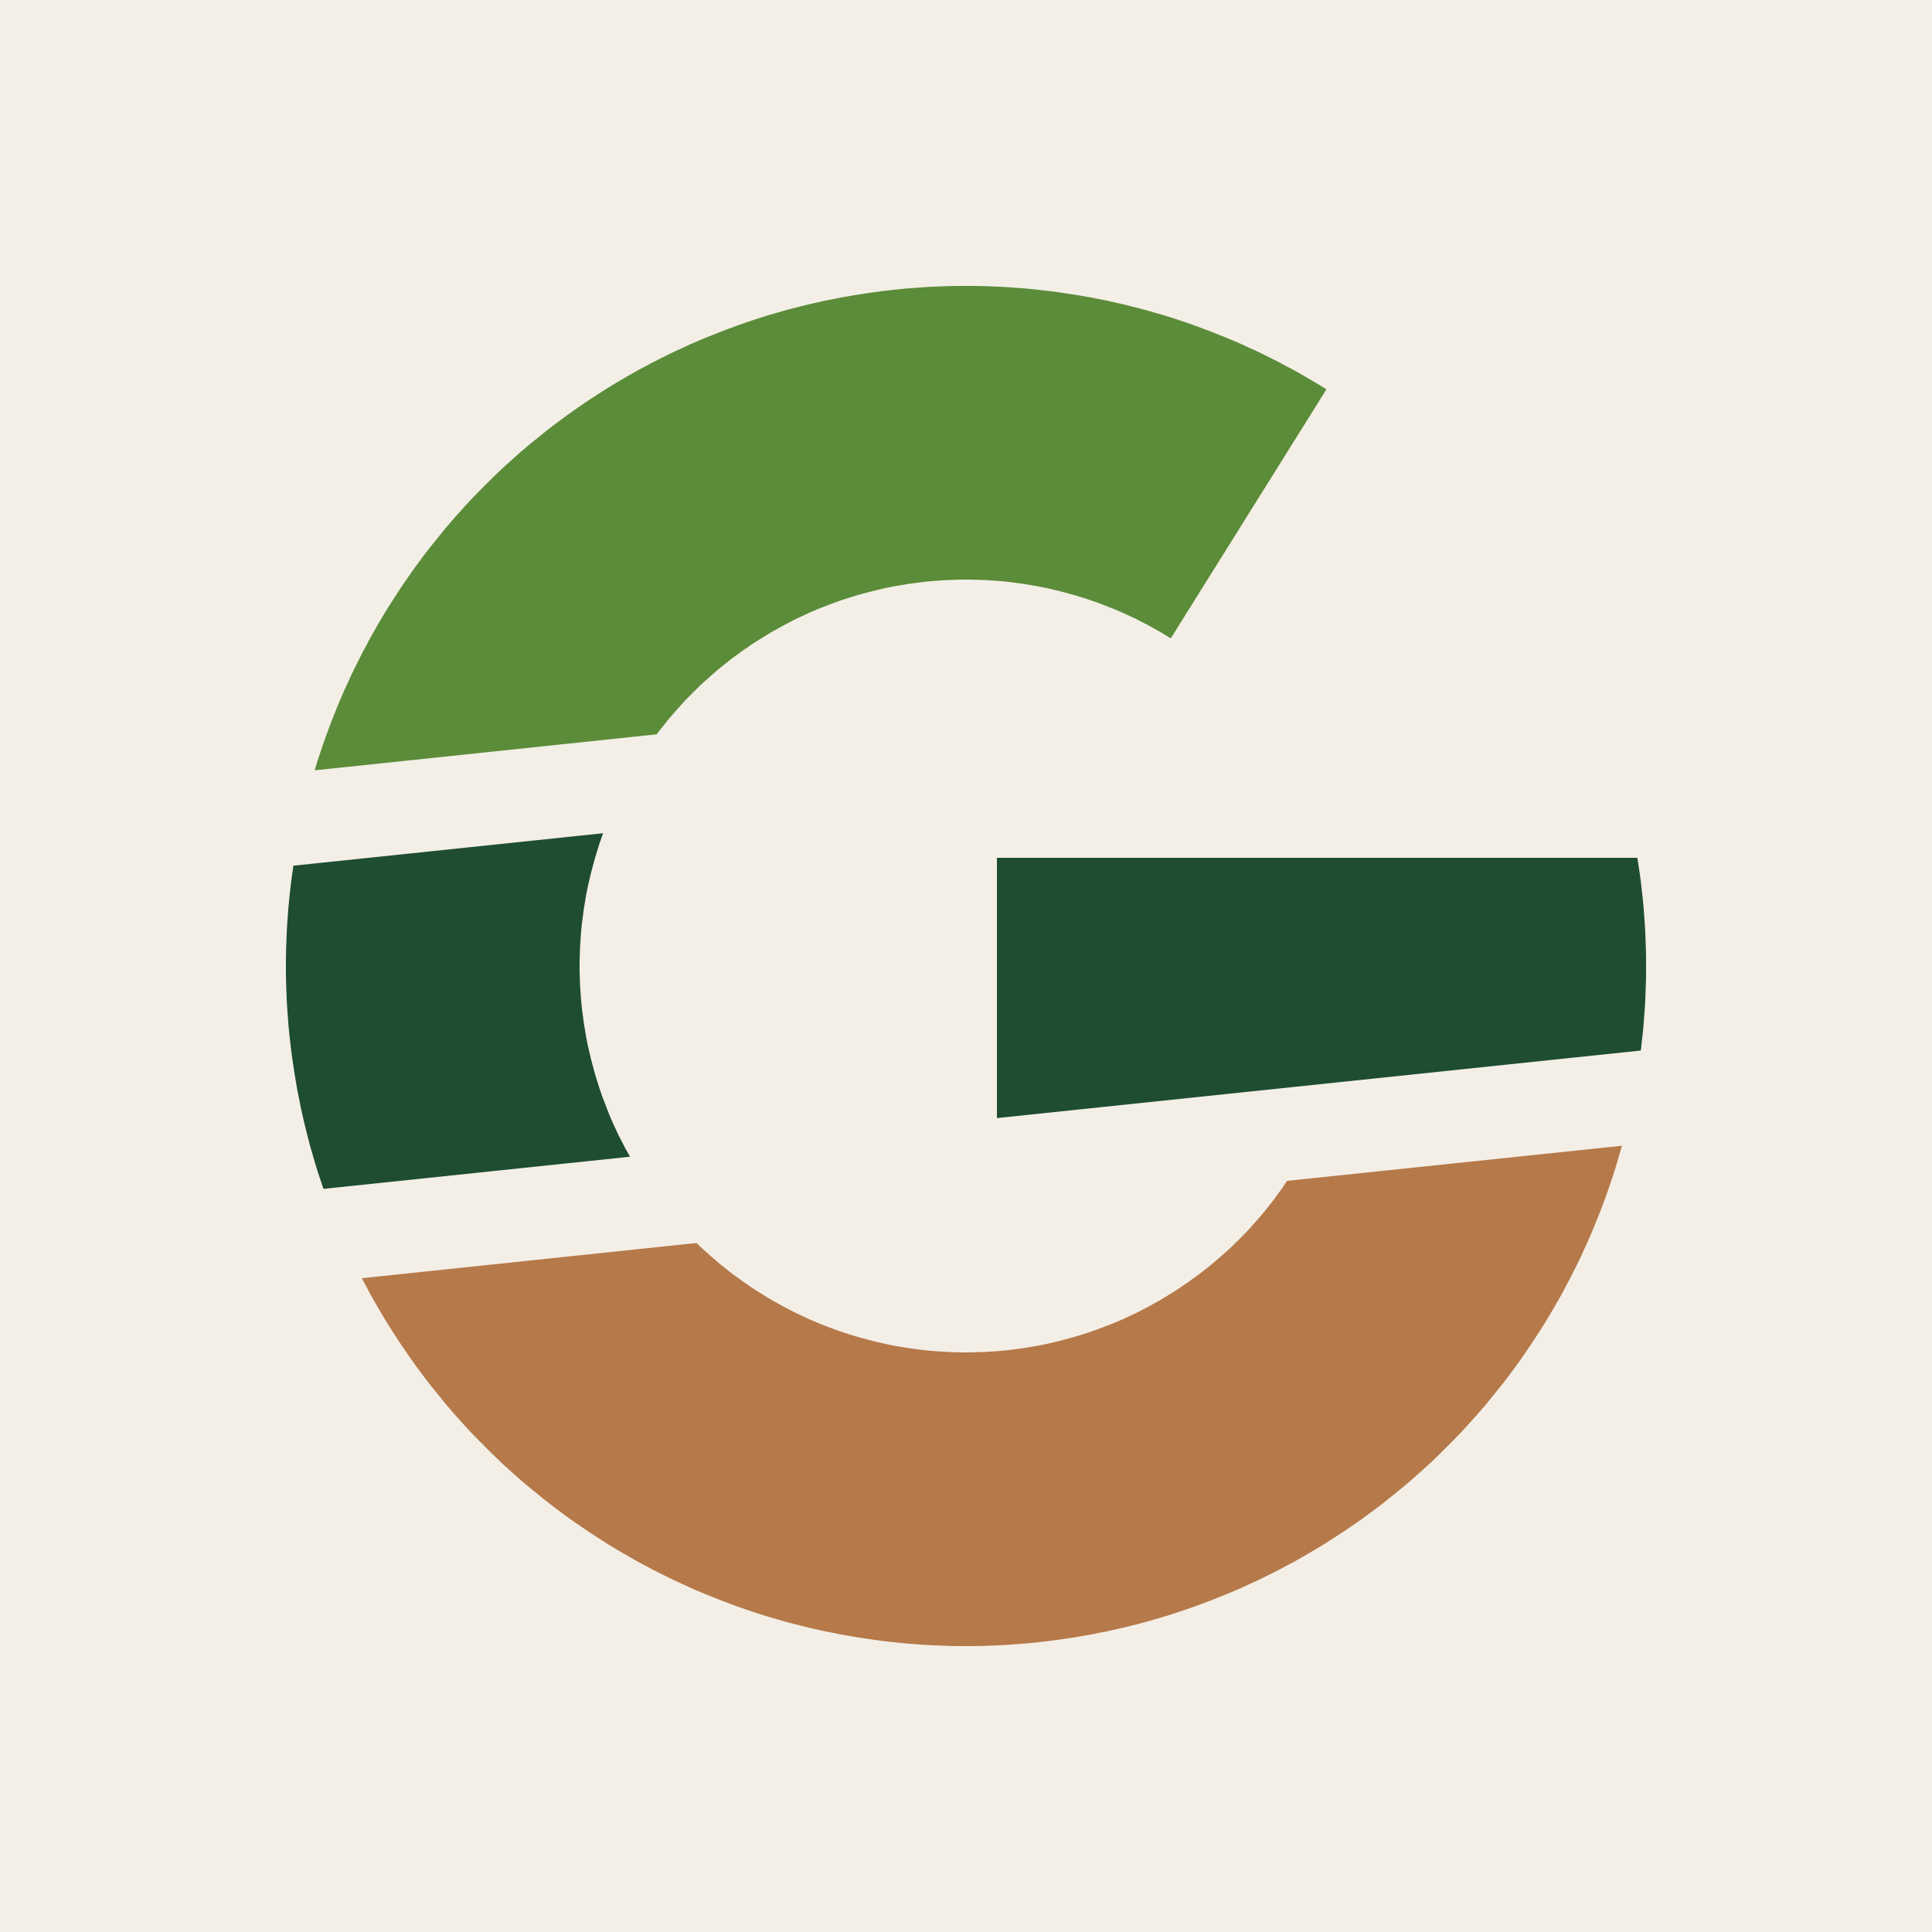
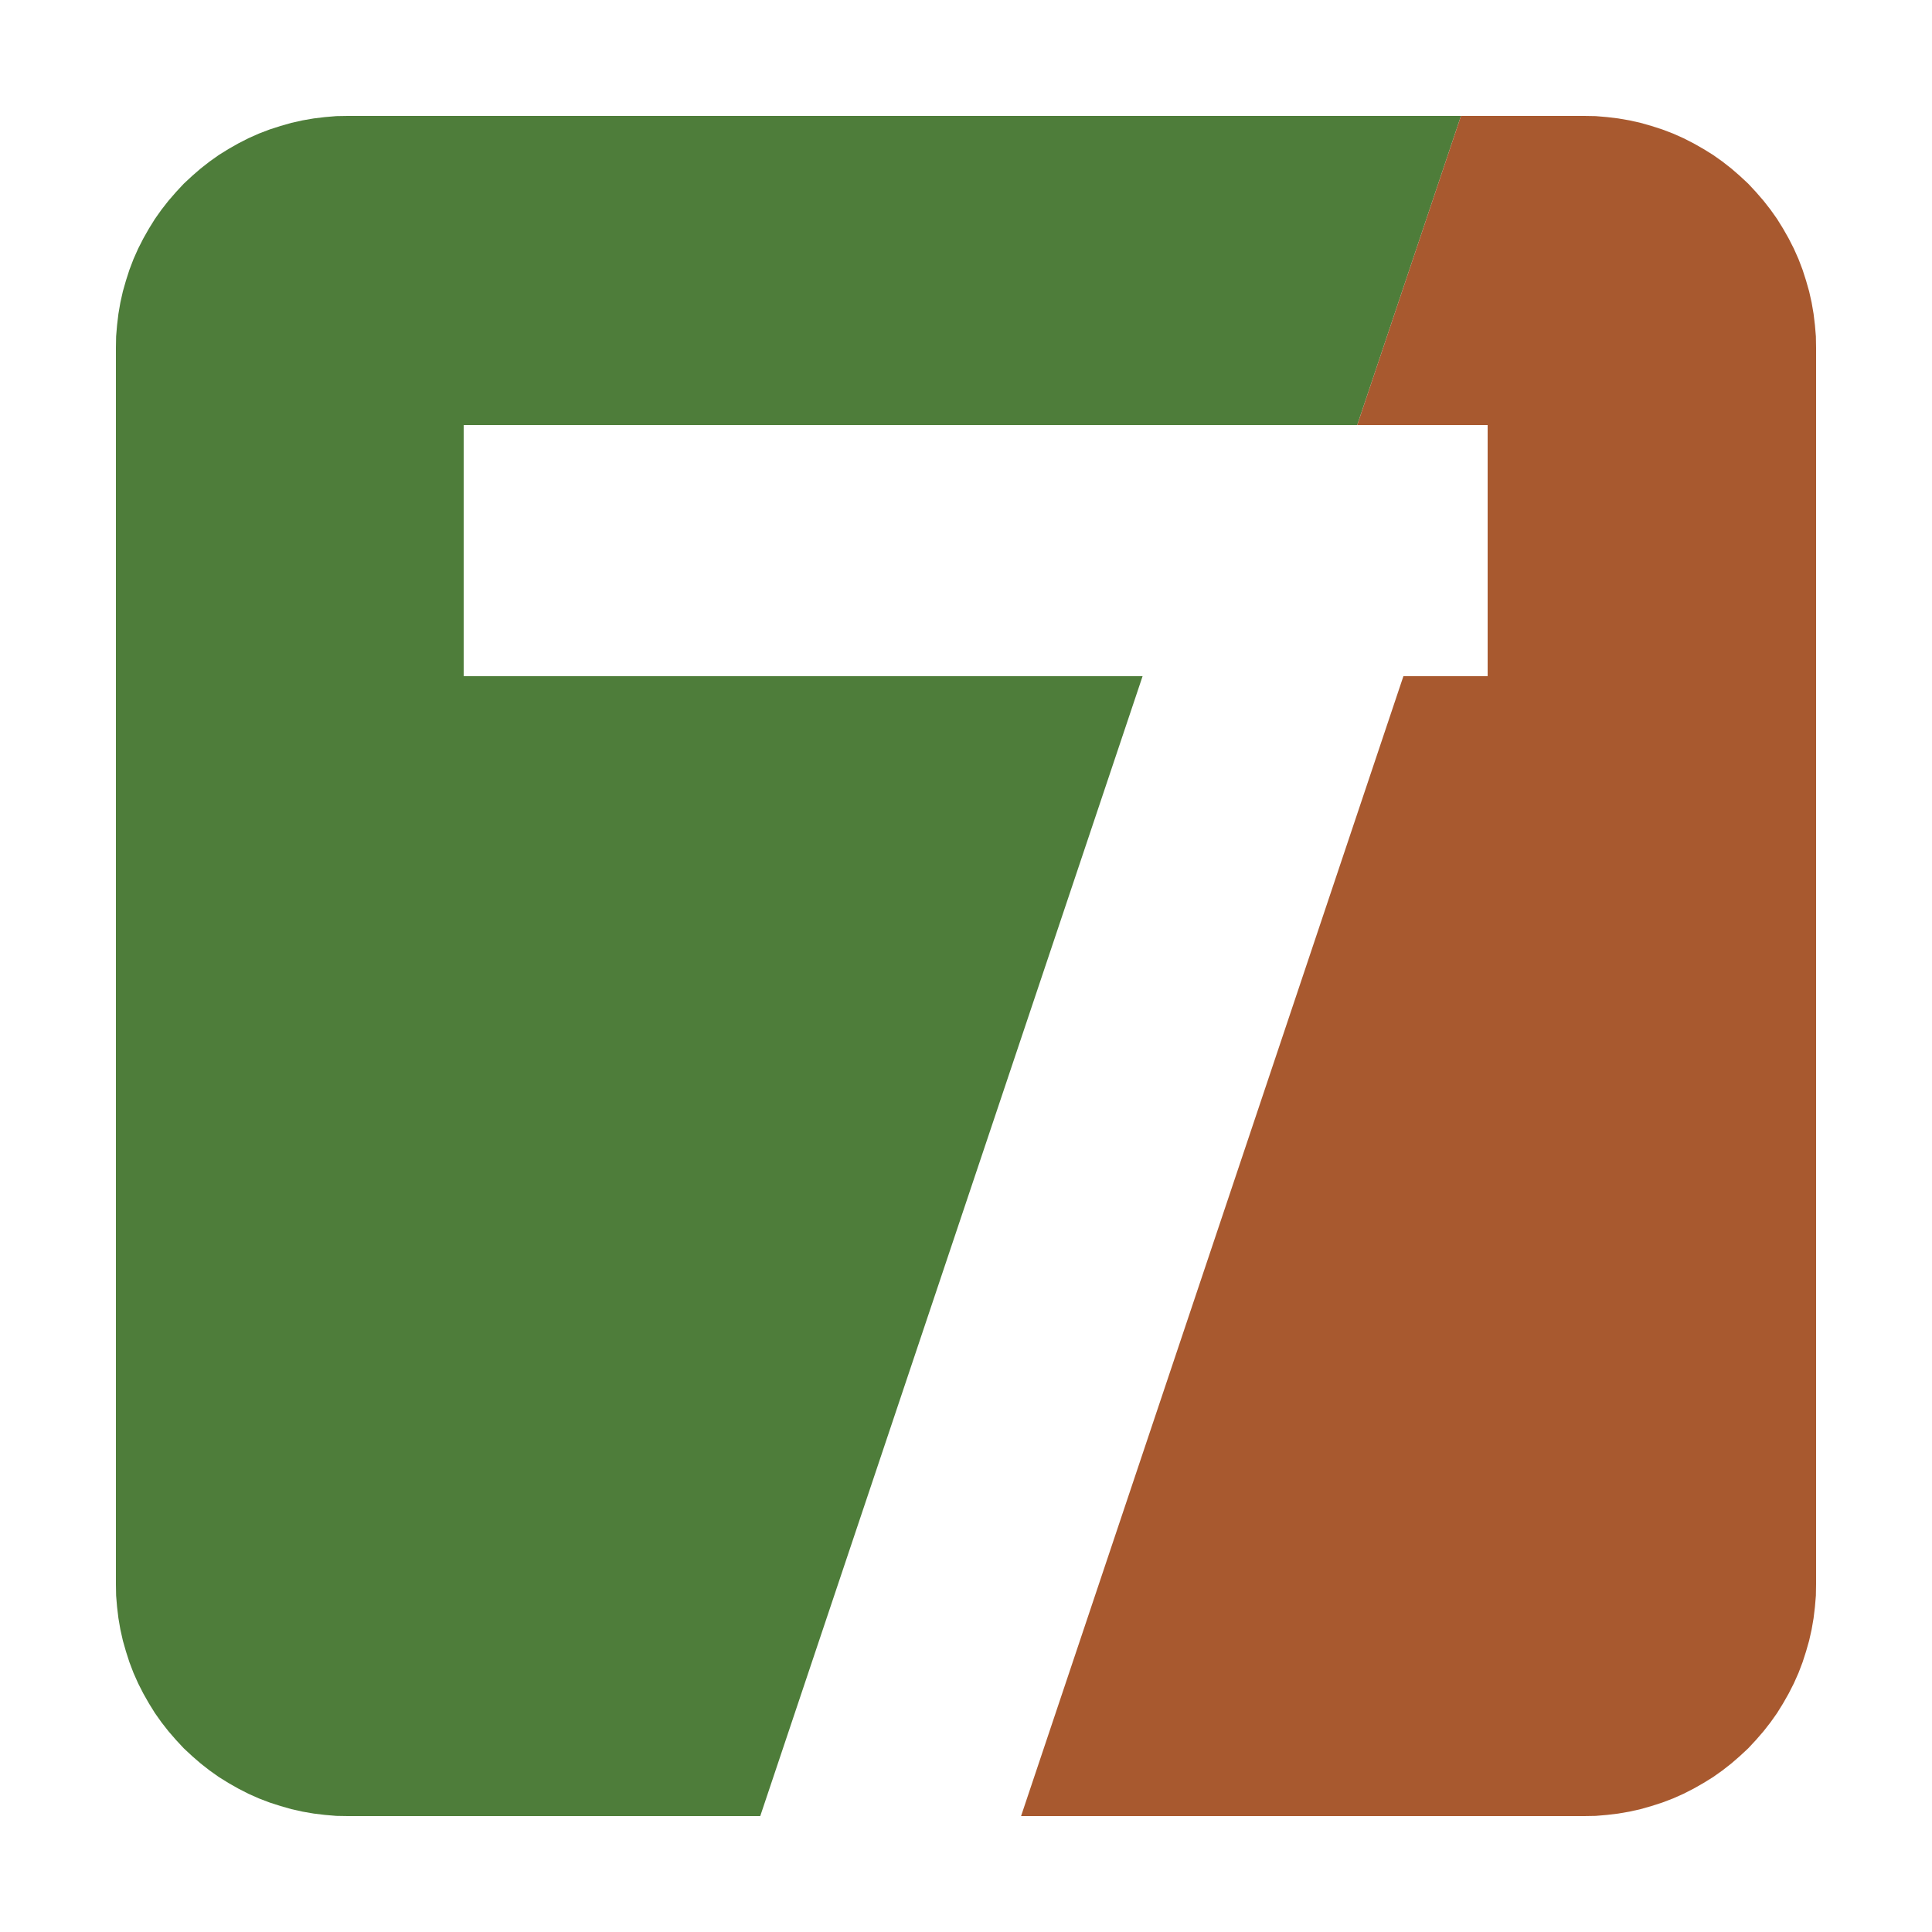
- <svg xmlns="http://www.w3.org/2000/svg" viewBox="0 0 128.00 128.00" width="128" height="128">
-   <rect width="128" height="128" fill="#F4EFE6" />
-   <g transform="translate(12.80 12.80) scale(1.024)">
-     <path fill="#5B8C3A" d="M30.10 34.86 L30.29 34.62 L30.48 34.38 L30.67 34.14 L30.87 33.90 L31.07 33.67 L31.27 33.44 L31.48 33.21 L31.68 32.98 L31.89 32.76 L32.11 32.54 L32.32 32.32 L32.54 32.11 L32.76 31.89 L32.98 31.68 L33.21 31.48 L33.44 31.27 L33.67 31.07 L33.90 30.87 L34.14 30.67 L34.38 30.48 L34.62 30.29 L34.86 30.10 L35.11 29.92 L35.36 29.74 L35.60 29.56 L35.86 29.39 L36.11 29.21 L36.37 29.04 L36.63 28.88 L36.89 28.72 L37.15 28.56 L37.41 28.40 L37.68 28.25 L37.95 28.10 L38.22 27.95 L38.49 27.81 L38.76 27.67 L39.03 27.53 L39.31 27.40 L39.59 27.27 L39.87 27.14 L40.15 27.02 L40.43 26.90 L40.72 26.79 L41.00 26.68 L41.29 26.57 L41.58 26.46 L41.87 26.36 L42.16 26.26 L42.45 26.17 L42.74 26.08 L43.04 25.99 L43.33 25.91 L43.63 25.83 L43.93 25.75 L44.22 25.68 L44.52 25.61 L44.82 25.54 L45.12 25.48 L45.42 25.42 L45.73 25.37 L46.03 25.32 L46.33 25.27 L46.64 25.23 L46.94 25.19 L47.24 25.15 L47.55 25.12 L47.86 25.09 L48.16 25.07 L48.47 25.05 L48.77 25.03 L49.08 25.02 L49.39 25.01 L49.69 25.00 L50.00 25.00 L50.31 25.00 L50.61 25.01 L50.92 25.02 L51.23 25.03 L51.53 25.05 L51.84 25.07 L52.14 25.09 L52.45 25.12 L52.76 25.15 L53.06 25.19 L53.36 25.23 L53.67 25.27 L53.97 25.32 L54.27 25.37 L54.58 25.42 L54.88 25.48 L55.18 25.54 L55.48 25.61 L55.78 25.68 L56.07 25.75 L56.37 25.83 L56.67 25.91 L56.96 25.99 L57.26 26.08 L57.55 26.17 L57.84 26.26 L58.13 26.36 L58.42 26.46 L58.71 26.57 L59.00 26.68 L59.28 26.79 L59.57 26.90 L59.85 27.02 L60.13 27.14 L60.41 27.27 L60.69 27.40 L60.97 27.53 L61.24 27.67 L61.51 27.81 L61.78 27.95 L62.05 28.10 L62.32 28.25 L62.59 28.40 L62.85 28.56 L63.11 28.72 L63.25 28.80 L73.32 12.69 L73.08 12.54 L72.62 12.26 L72.16 11.99 L71.69 11.72 L71.22 11.45 L70.74 11.20 L70.26 10.94 L69.78 10.70 L69.30 10.46 L68.81 10.22 L68.32 10.00 L67.83 9.77 L67.34 9.56 L66.84 9.35 L66.34 9.15 L65.84 8.95 L65.33 8.76 L64.82 8.57 L64.31 8.39 L63.80 8.22 L63.29 8.05 L62.77 7.89 L62.25 7.74 L61.74 7.59 L61.21 7.45 L60.69 7.32 L60.17 7.19 L59.64 7.07 L59.11 6.95 L58.58 6.85 L58.05 6.74 L57.52 6.65 L56.99 6.56 L56.46 6.48 L55.92 6.40 L55.39 6.33 L54.85 6.27 L54.31 6.21 L53.78 6.16 L53.24 6.12 L52.70 6.08 L52.16 6.05 L51.62 6.03 L51.08 6.01 L50.54 6.00 L50.00 6.00 L49.46 6.00 L48.92 6.01 L48.38 6.03 L47.84 6.05 L47.30 6.08 L46.76 6.12 L46.22 6.16 L45.69 6.21 L45.15 6.27 L44.61 6.33 L44.08 6.40 L43.54 6.48 L43.01 6.56 L42.48 6.65 L41.95 6.74 L41.42 6.85 L40.89 6.95 L40.36 7.07 L39.83 7.19 L39.31 7.32 L38.79 7.45 L38.26 7.59 L37.75 7.74 L37.23 7.89 L36.71 8.05 L36.20 8.22 L35.69 8.39 L35.18 8.57 L34.67 8.76 L34.16 8.95 L33.66 9.15 L33.16 9.35 L32.66 9.56 L32.17 9.77 L31.68 10.00 L31.19 10.22 L30.70 10.46 L30.22 10.70 L29.74 10.94 L29.26 11.20 L28.78 11.45 L28.31 11.72 L27.84 11.99 L27.38 12.26 L26.92 12.54 L26.46 12.83 L26.01 13.12 L25.55 13.42 L25.11 13.72 L24.66 14.03 L24.22 14.34 L23.79 14.66 L23.36 14.98 L22.93 15.31 L22.51 15.65 L22.09 15.99 L21.67 16.33 L21.26 16.68 L20.85 17.04 L20.45 17.40 L20.05 17.76 L19.66 18.13 L19.27 18.51 L18.89 18.89 L18.51 19.27 L18.13 19.66 L17.76 20.05 L17.40 20.45 L17.04 20.85 L16.68 21.26 L16.33 21.67 L15.99 22.09 L15.65 22.51 L15.31 22.93 L14.98 23.36 L14.66 23.79 L14.34 24.22 L14.03 24.66 L13.72 25.11 L13.42 25.55 L13.12 26.01 L12.83 26.46 L12.54 26.92 L12.26 27.38 L11.99 27.84 L11.72 28.31 L11.45 28.78 L11.20 29.26 L10.94 29.74 L10.70 30.22 L10.46 30.70 L10.22 31.19 L10.00 31.68 L9.77 32.17 L9.56 32.66 L9.35 33.16 L9.15 33.66 L8.95 34.16 L8.76 34.67 L8.57 35.18 L8.39 35.69 L8.22 36.20 L8.05 36.71 L7.89 37.23 L7.86 37.34 L29.99 35.01Z" />
-     <path fill="#1E4D32" d="M93.95 47.84 L93.92 47.30 L93.88 46.76 L93.84 46.22 L93.79 45.69 L93.76 45.40 L93.73 45.15 L93.67 44.61 L93.60 44.08 L93.52 43.54 L93.44 43.01 L93.44 43.00 L52.00 43.00 L52.00 59.84 L93.66 55.47 L93.67 55.39 L93.73 54.85 L93.79 54.31 L93.84 53.78 L93.88 53.24 L93.92 52.70 L93.95 52.16 L93.97 51.62 L93.99 51.08 L94.00 50.54 L94.00 50.00 L94.00 49.46 L93.99 48.92 L93.97 48.38ZM28.25 62.32 L28.10 62.05 L27.95 61.78 L27.81 61.51 L27.67 61.24 L27.53 60.97 L27.40 60.69 L27.27 60.41 L27.14 60.13 L27.02 59.85 L26.90 59.57 L26.79 59.28 L26.68 59.00 L26.57 58.71 L26.46 58.42 L26.36 58.13 L26.26 57.84 L26.17 57.55 L26.08 57.26 L25.99 56.96 L25.91 56.67 L25.83 56.37 L25.75 56.07 L25.68 55.78 L25.61 55.48 L25.54 55.18 L25.48 54.88 L25.42 54.58 L25.37 54.27 L25.32 53.97 L25.27 53.67 L25.23 53.36 L25.19 53.06 L25.15 52.76 L25.12 52.45 L25.09 52.14 L25.07 51.84 L25.05 51.53 L25.03 51.23 L25.02 50.92 L25.01 50.61 L25.00 50.31 L25.00 50.00 L25.00 49.69 L25.01 49.39 L25.02 49.08 L25.03 48.77 L25.05 48.47 L25.07 48.16 L25.09 47.86 L25.12 47.55 L25.15 47.24 L25.19 46.94 L25.23 46.64 L25.27 46.33 L25.32 46.03 L25.37 45.73 L25.42 45.42 L25.48 45.12 L25.54 44.82 L25.61 44.52 L25.68 44.22 L25.75 43.93 L25.83 43.63 L25.91 43.33 L25.99 43.04 L26.08 42.74 L26.17 42.45 L26.26 42.16 L26.36 41.87 L26.46 41.58 L26.52 41.41 L6.48 43.51 L6.48 43.54 L6.40 44.08 L6.33 44.61 L6.27 45.15 L6.21 45.69 L6.16 46.22 L6.12 46.76 L6.08 47.30 L6.05 47.84 L6.03 48.38 L6.01 48.92 L6.00 49.46 L6.00 50.00 L6.00 50.54 L6.01 51.08 L6.03 51.62 L6.05 52.16 L6.08 52.70 L6.12 53.24 L6.16 53.78 L6.21 54.31 L6.27 54.85 L6.33 55.39 L6.40 55.92 L6.48 56.46 L6.56 56.99 L6.65 57.52 L6.74 58.05 L6.85 58.58 L6.95 59.11 L7.07 59.64 L7.19 60.17 L7.32 60.69 L7.45 61.21 L7.59 61.74 L7.74 62.25 L7.89 62.77 L8.05 63.29 L8.22 63.80 L8.39 64.31 L8.43 64.42 L28.26 62.34Z" />
-     <path fill="#B5794A" d="M70.61 64.14 L70.44 64.40 L70.26 64.64 L70.08 64.89 L69.90 65.14 L69.71 65.38 L69.52 65.62 L69.33 65.86 L69.13 66.10 L68.93 66.33 L68.73 66.56 L68.52 66.79 L68.32 67.02 L68.11 67.24 L67.89 67.46 L67.68 67.68 L67.46 67.89 L67.24 68.11 L67.02 68.32 L66.79 68.52 L66.56 68.73 L66.33 68.93 L66.10 69.13 L65.86 69.33 L65.62 69.52 L65.38 69.71 L65.14 69.90 L64.89 70.08 L64.64 70.26 L64.40 70.44 L64.14 70.61 L63.89 70.79 L63.63 70.96 L63.37 71.12 L63.11 71.28 L62.85 71.44 L62.59 71.60 L62.32 71.75 L62.05 71.90 L61.78 72.05 L61.51 72.19 L61.24 72.33 L60.97 72.47 L60.69 72.60 L60.41 72.73 L60.13 72.86 L59.85 72.98 L59.57 73.10 L59.28 73.21 L59.00 73.32 L58.71 73.43 L58.42 73.54 L58.13 73.64 L57.84 73.74 L57.55 73.83 L57.26 73.92 L56.96 74.01 L56.67 74.09 L56.37 74.17 L56.07 74.25 L55.78 74.32 L55.48 74.39 L55.18 74.46 L54.88 74.52 L54.58 74.58 L54.27 74.63 L53.97 74.68 L53.67 74.73 L53.36 74.77 L53.06 74.81 L52.76 74.85 L52.45 74.88 L52.14 74.91 L51.84 74.93 L51.53 74.95 L51.23 74.97 L50.92 74.98 L50.61 74.99 L50.31 75.00 L50.00 75.00 L49.69 75.00 L49.39 74.99 L49.08 74.98 L48.77 74.97 L48.47 74.95 L48.16 74.93 L47.86 74.91 L47.55 74.88 L47.24 74.85 L46.94 74.81 L46.64 74.77 L46.33 74.73 L46.03 74.68 L45.73 74.63 L45.42 74.58 L45.12 74.52 L44.82 74.46 L44.52 74.39 L44.22 74.32 L43.93 74.25 L43.63 74.17 L43.33 74.09 L43.04 74.01 L42.74 73.92 L42.45 73.83 L42.16 73.74 L41.87 73.64 L41.58 73.54 L41.29 73.43 L41.00 73.32 L40.72 73.21 L40.43 73.10 L40.15 72.98 L39.87 72.86 L39.59 72.73 L39.31 72.60 L39.03 72.47 L38.76 72.33 L38.49 72.19 L38.22 72.05 L37.95 71.90 L37.68 71.75 L37.41 71.60 L37.15 71.44 L36.89 71.28 L36.63 71.12 L36.37 70.96 L36.11 70.79 L35.86 70.61 L35.60 70.44 L35.36 70.26 L35.11 70.08 L34.86 69.90 L34.62 69.71 L34.38 69.52 L34.14 69.33 L33.90 69.13 L33.67 68.93 L33.44 68.73 L33.21 68.52 L32.98 68.32 L32.76 68.11 L32.57 67.92 L10.91 70.20 L10.94 70.26 L11.20 70.74 L11.45 71.22 L11.72 71.69 L11.99 72.16 L12.26 72.62 L12.54 73.08 L12.83 73.54 L13.12 73.99 L13.42 74.45 L13.72 74.89 L14.03 75.34 L14.34 75.78 L14.66 76.21 L14.98 76.64 L15.31 77.07 L15.65 77.49 L15.99 77.91 L16.33 78.33 L16.68 78.74 L17.04 79.15 L17.40 79.55 L17.76 79.95 L18.13 80.34 L18.51 80.73 L18.89 81.11 L19.27 81.49 L19.66 81.87 L20.05 82.24 L20.45 82.60 L20.85 82.96 L21.26 83.32 L21.67 83.67 L22.09 84.01 L22.51 84.35 L22.93 84.69 L23.36 85.02 L23.79 85.34 L24.22 85.66 L24.66 85.97 L25.11 86.28 L25.55 86.58 L26.01 86.88 L26.46 87.17 L26.92 87.46 L27.38 87.74 L27.84 88.01 L28.31 88.28 L28.78 88.55 L29.26 88.80 L29.74 89.06 L30.22 89.30 L30.70 89.54 L31.19 89.78 L31.68 90.00 L32.17 90.23 L32.66 90.44 L33.16 90.65 L33.66 90.85 L34.16 91.05 L34.67 91.24 L35.18 91.43 L35.69 91.61 L36.20 91.78 L36.71 91.95 L37.23 92.11 L37.75 92.26 L38.26 92.41 L38.79 92.55 L39.31 92.68 L39.83 92.81 L40.36 92.93 L40.89 93.05 L41.42 93.15 L41.95 93.26 L42.48 93.35 L43.01 93.44 L43.54 93.52 L44.08 93.60 L44.61 93.67 L45.15 93.73 L45.69 93.79 L46.22 93.84 L46.76 93.88 L47.30 93.92 L47.84 93.95 L48.38 93.97 L48.92 93.99 L49.46 94.00 L50.00 94.00 L50.54 94.00 L51.08 93.99 L51.62 93.97 L52.16 93.95 L52.70 93.92 L53.24 93.88 L53.78 93.84 L54.31 93.79 L54.85 93.73 L55.39 93.67 L55.92 93.60 L56.46 93.52 L56.99 93.44 L57.52 93.35 L58.05 93.26 L58.58 93.15 L59.11 93.05 L59.64 92.93 L60.17 92.81 L60.69 92.68 L61.21 92.55 L61.74 92.41 L62.25 92.26 L62.77 92.11 L63.29 91.95 L63.80 91.78 L64.31 91.61 L64.82 91.43 L65.33 91.24 L65.84 91.05 L66.34 90.85 L66.84 90.65 L67.34 90.44 L67.83 90.23 L68.32 90.00 L68.81 89.78 L69.30 89.54 L69.78 89.30 L70.26 89.06 L70.74 88.80 L71.22 88.55 L71.69 88.28 L72.16 88.01 L72.62 87.74 L73.08 87.46 L73.54 87.17 L73.99 86.88 L74.45 86.58 L74.89 86.28 L75.34 85.97 L75.78 85.66 L76.21 85.34 L76.64 85.02 L77.07 84.69 L77.49 84.35 L77.91 84.01 L78.33 83.67 L78.74 83.32 L79.15 82.96 L79.55 82.60 L79.95 82.24 L80.34 81.87 L80.73 81.49 L81.11 81.11 L81.49 80.73 L81.87 80.34 L82.24 79.95 L82.60 79.55 L82.96 79.15 L83.32 78.74 L83.67 78.33 L84.01 77.91 L84.35 77.49 L84.69 77.07 L85.02 76.64 L85.34 76.21 L85.66 75.78 L85.97 75.34 L86.28 74.89 L86.58 74.45 L86.88 73.99 L87.17 73.54 L87.46 73.08 L87.74 72.62 L88.01 72.16 L88.28 71.69 L88.55 71.22 L88.80 70.74 L89.06 70.26 L89.30 69.78 L89.54 69.30 L89.78 68.81 L90.00 68.32 L90.23 67.83 L90.44 67.34 L90.65 66.84 L90.85 66.34 L91.05 65.84 L91.24 65.33 L91.43 64.82 L91.61 64.31 L91.78 63.80 L91.95 63.29 L92.11 62.77 L92.26 62.25 L92.41 61.74 L92.44 61.63 L70.78 63.90Z" />
-   </g>
+ <svg xmlns="http://www.w3.org/2000/svg" viewBox="0 0 100.00 100.00" width="100" height="100">
+   <path fill="#4E7D3A" d="M17.41 6.01 L16.82 6.06 L16.24 6.13 L15.66 6.23 L15.08 6.36 L14.52 6.52 L13.96 6.70 L13.41 6.91 L12.87 7.15 L12.34 7.42 L11.83 7.71 L11.33 8.02 L10.85 8.36 L10.39 8.72 L9.94 9.11 L9.51 9.51 L9.11 9.94 L8.72 10.39 L8.36 10.85 L8.02 11.33 L7.71 11.83 L7.42 12.34 L7.15 12.87 L6.91 13.41 L6.70 13.96 L6.52 14.52 L6.36 15.08 L6.23 15.66 L6.13 16.24 L6.06 16.82 L6.01 17.41 L6.00 18.00 L6.00 82.00 L6.01 82.59 L6.06 83.18 L6.13 83.76 L6.23 84.34 L6.36 84.92 L6.52 85.48 L6.70 86.04 L6.91 86.59 L7.15 87.13 L7.42 87.66 L7.71 88.17 L8.02 88.67 L8.36 89.15 L8.72 89.61 L9.11 90.06 L9.51 90.49 L9.94 90.89 L10.39 91.28 L10.85 91.64 L11.33 91.98 L11.83 92.29 L12.34 92.58 L12.87 92.85 L13.41 93.09 L13.96 93.30 L14.52 93.48 L15.08 93.64 L15.66 93.77 L16.24 93.87 L16.82 93.94 L17.41 93.99 L18.00 94.00 L39.35 94.00 L59.14 35.00 L24.00 35.00 L24.00 22.00 L63.50 22.00 L70.25 22.00 L75.62 6.00 L18.00 6.00Z" />
+   <path fill="#A8592F" d="M93.94 16.82 L93.87 16.24 L93.77 15.66 L93.64 15.08 L93.48 14.52 L93.30 13.96 L93.09 13.41 L92.85 12.87 L92.58 12.34 L92.29 11.83 L91.98 11.33 L91.64 10.85 L91.28 10.39 L90.89 9.94 L90.49 9.51 L90.06 9.11 L89.61 8.72 L89.15 8.36 L88.67 8.02 L88.17 7.71 L87.66 7.42 L87.13 7.15 L86.59 6.91 L86.04 6.70 L85.48 6.52 L84.92 6.36 L84.34 6.23 L83.76 6.13 L83.18 6.06 L82.59 6.01 L82.00 6.00 L75.62 6.00 L70.25 22.00 L77.00 22.00 L77.00 35.00 L72.64 35.00 L52.85 94.00 L82.00 94.00 L82.59 93.99 L83.18 93.94 L83.76 93.87 L84.34 93.77 L84.92 93.64 L85.48 93.48 L86.04 93.30 L86.59 93.09 L87.13 92.85 L87.66 92.58 L88.17 92.29 L88.67 91.98 L89.15 91.64 L89.61 91.28 L90.06 90.89 L90.49 90.49 L90.89 90.06 L91.28 89.61 L91.64 89.15 L91.98 88.67 L92.29 88.17 L92.58 87.66 L92.85 87.13 L93.09 86.59 L93.30 86.04 L93.48 85.48 L93.64 84.92 L93.77 84.34 L93.87 83.76 L93.94 83.18 L93.99 82.59 L94.00 82.00 L94.00 18.00 L93.99 17.41Z" />
</svg>
